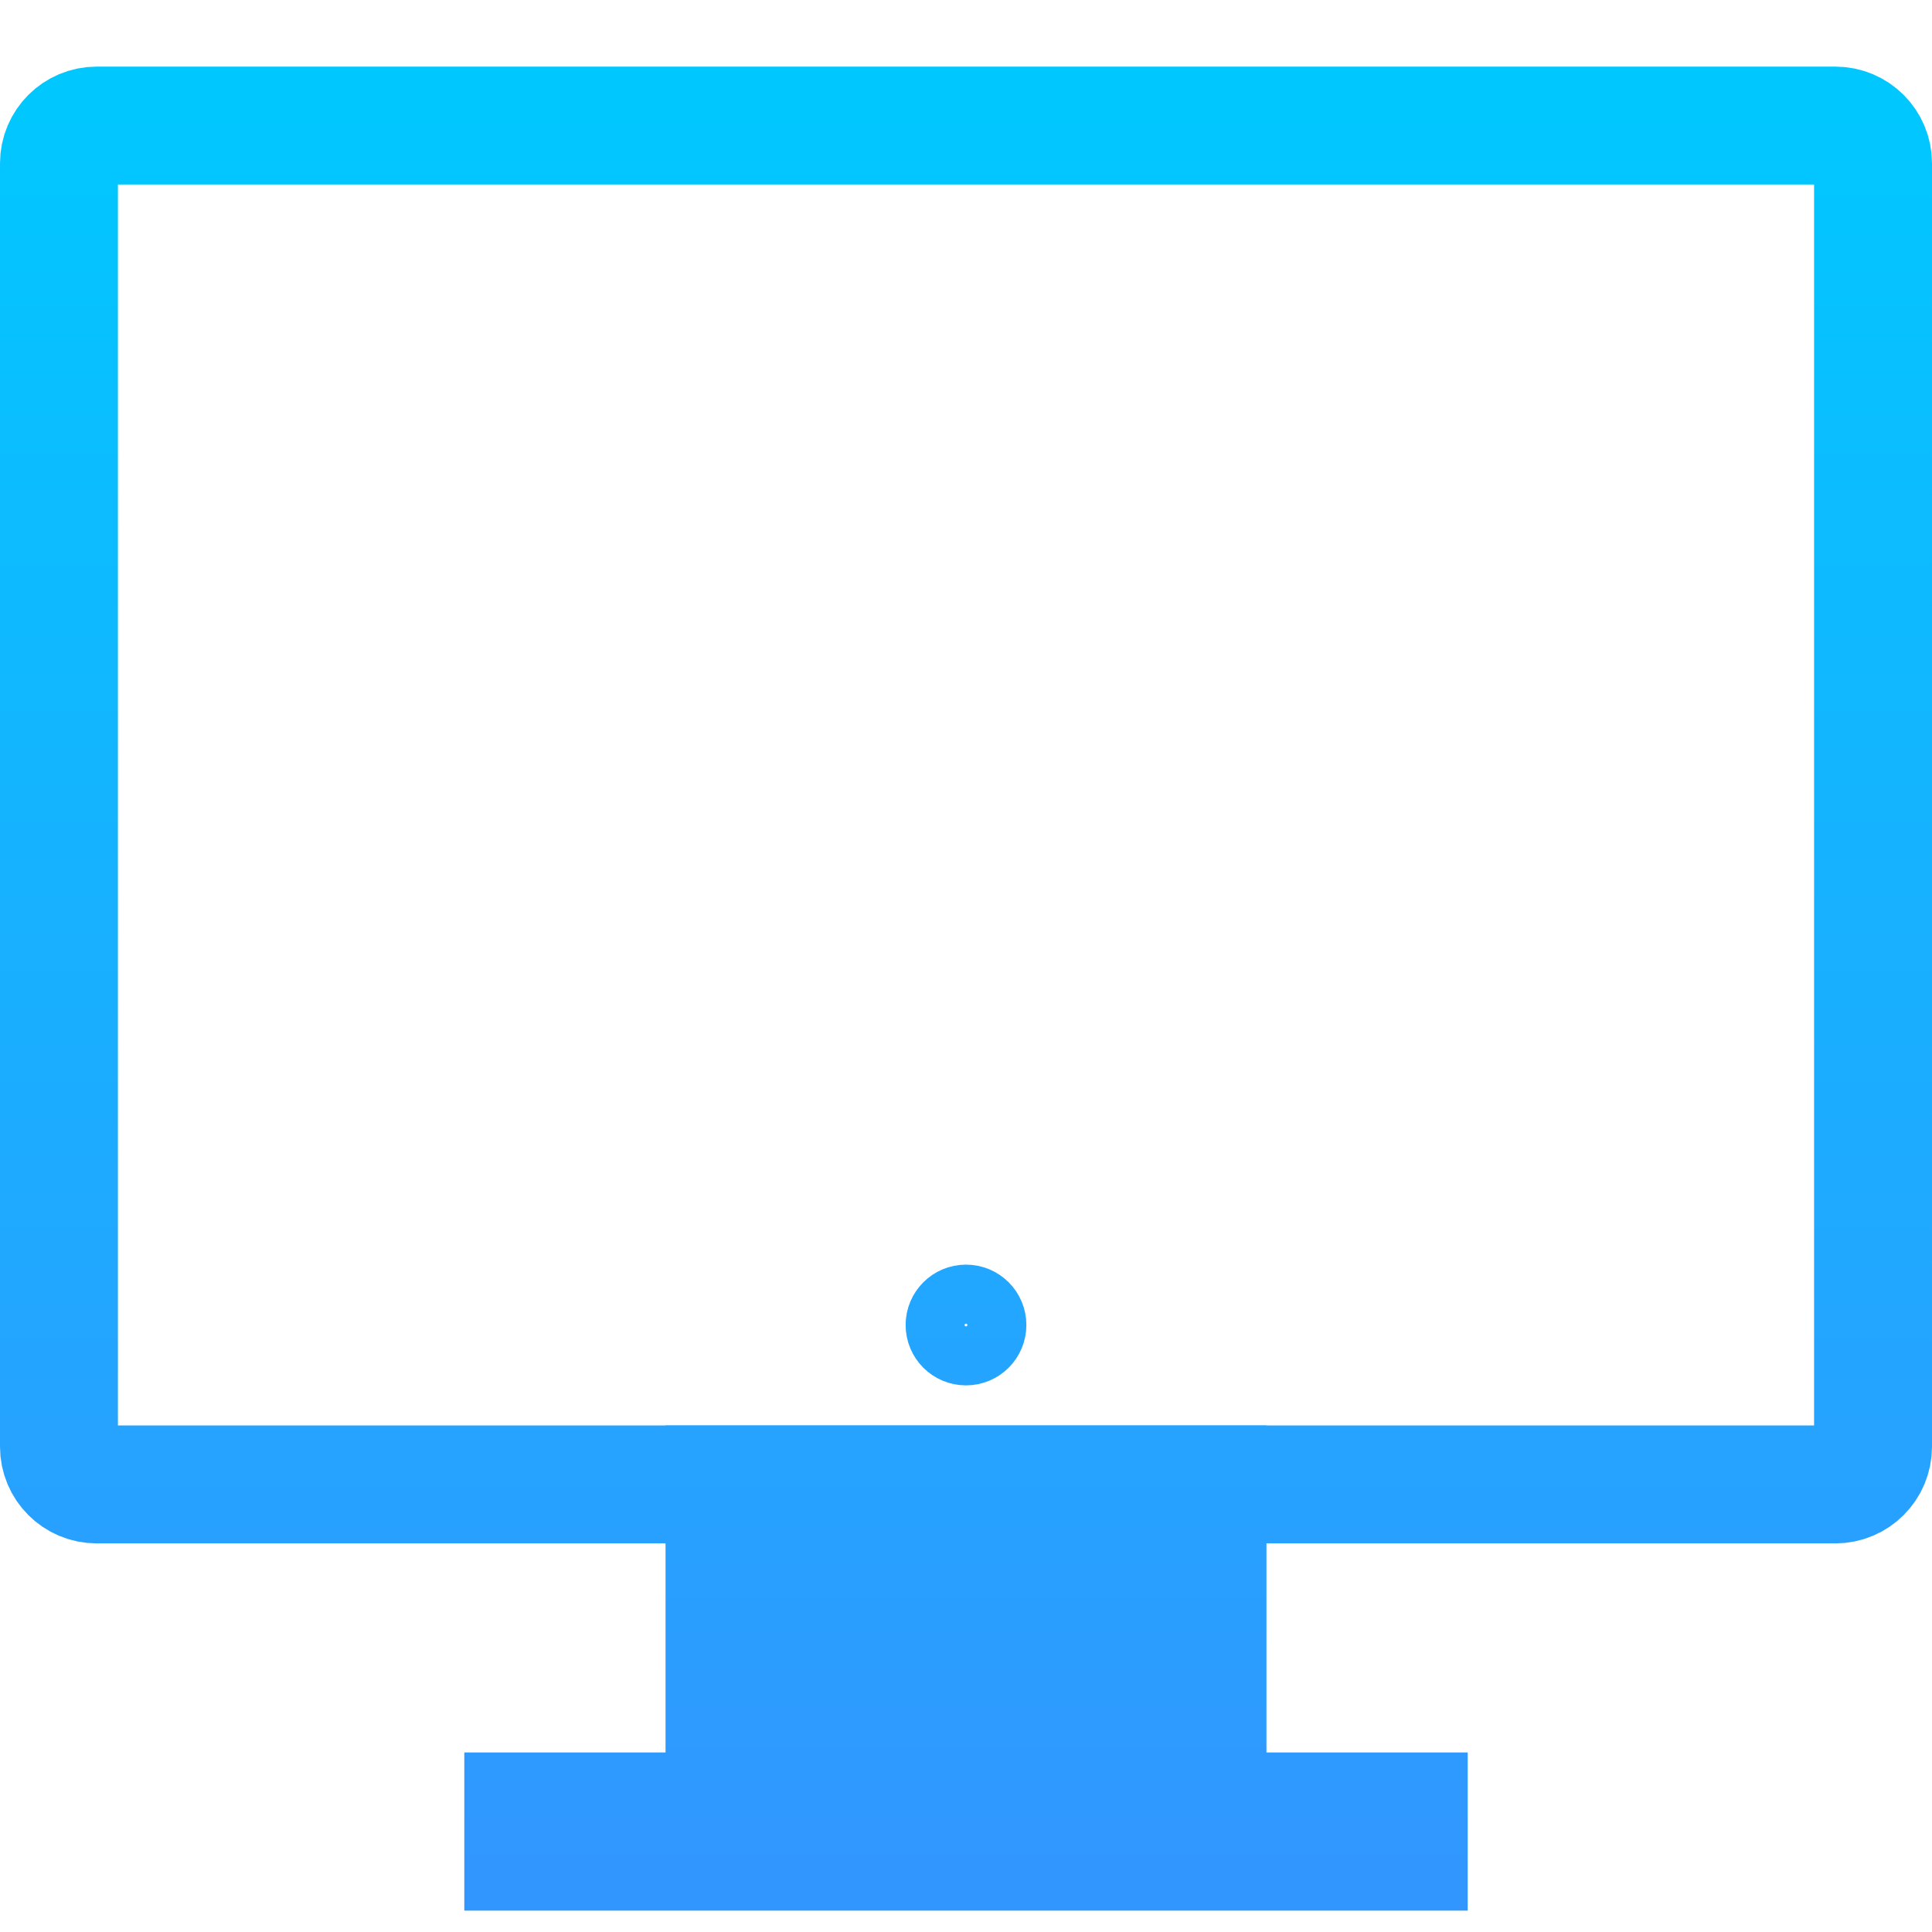
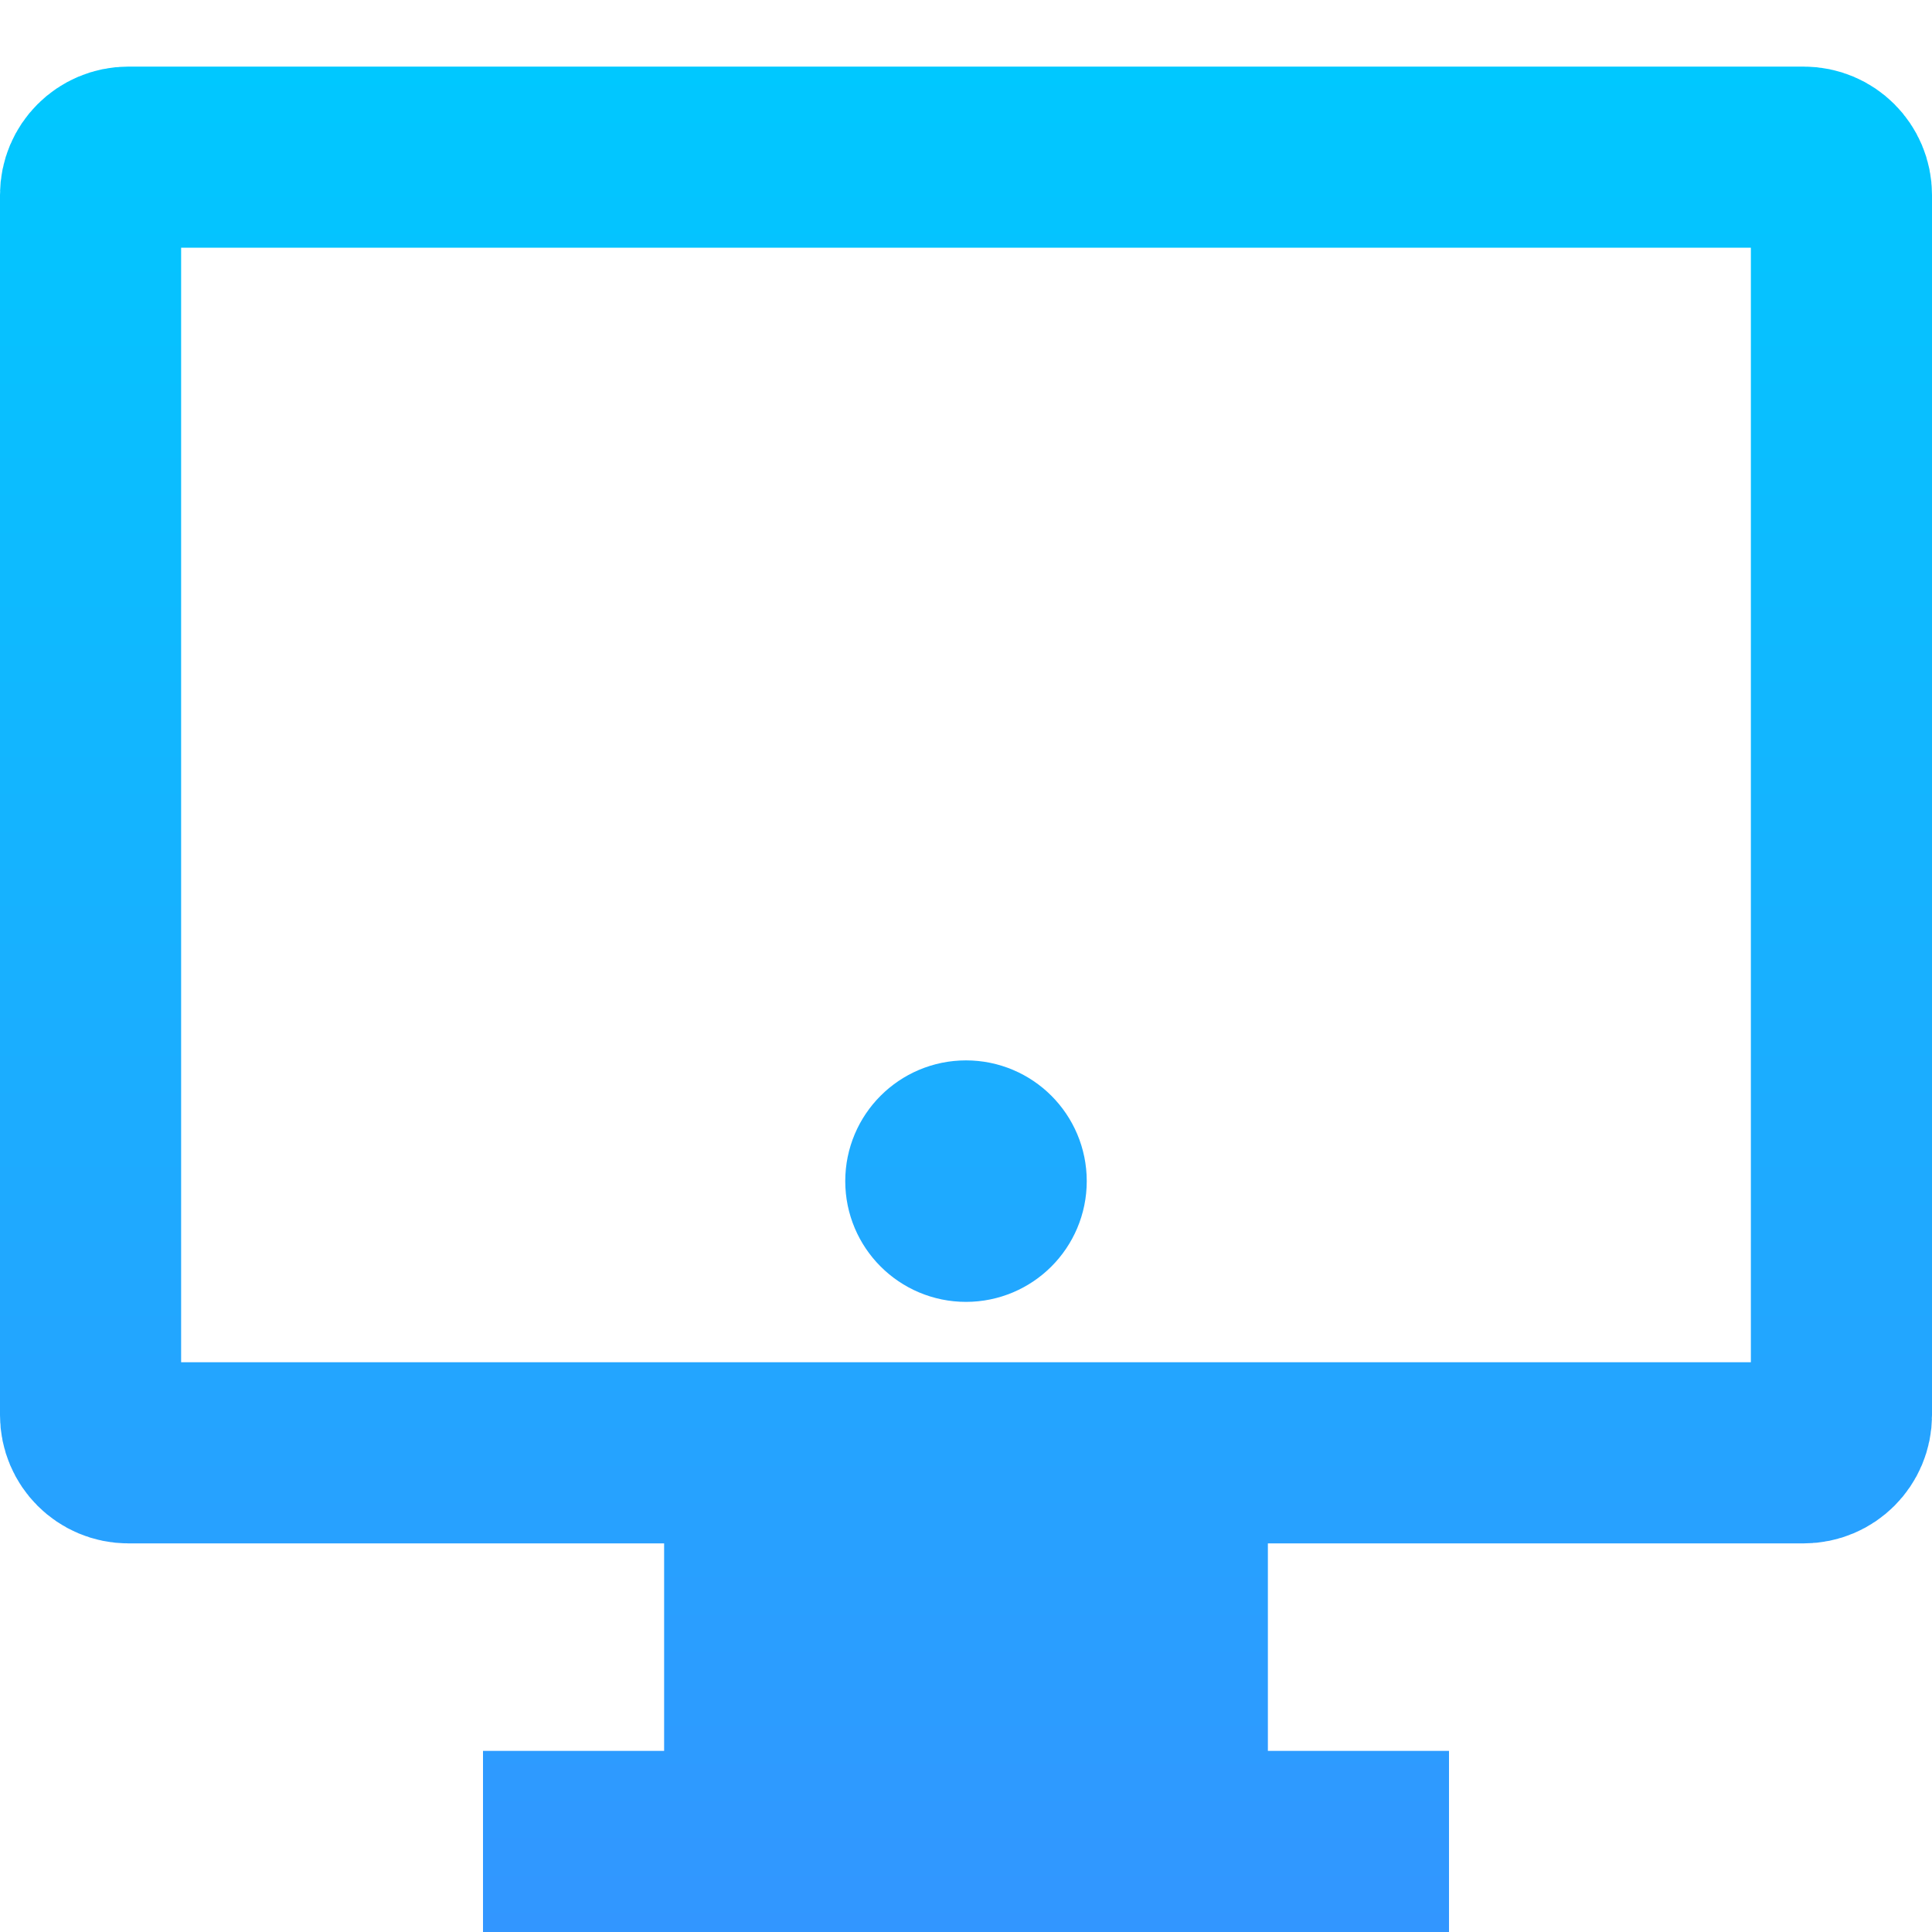
- <svg xmlns="http://www.w3.org/2000/svg" xmlns:xlink="http://www.w3.org/1999/xlink" width="512" height="512" id="svg5453" version="1.1">
-   <defs id="defs5455">
+ <svg xmlns="http://www.w3.org/2000/svg" xmlns:xlink="http://www.w3.org/1999/xlink" height="512" width="512" version="1.1">
+   <defs>
    <linearGradient id="linearGradient4203">
-       <stop style="stop-color:#3296ff;stop-opacity:1" offset="0" id="stop4205" />
-       <stop style="stop-color:#00c8ff;stop-opacity:1" offset="1" id="stop4207" />
+       <stop style="stop-color:#3296ff" offset="0" />
+       <stop style="stop-color:#00c8ff" offset="1" />
    </linearGradient>
-     <linearGradient xlink:href="#linearGradient4203" id="linearGradient4211" gradientUnits="userSpaceOnUse" x1="640.571" y1="542.132" x2="640.571" y2="53.45" />
-     <linearGradient xlink:href="#linearGradient4203" id="linearGradient4213" gradientUnits="userSpaceOnUse" x1="640.571" y1="542.132" x2="640.571" y2="53.45" />
-     <linearGradient xlink:href="#linearGradient4203" id="linearGradient4215" gradientUnits="userSpaceOnUse" x1="640.571" y1="542.132" x2="640.571" y2="53.45" />
-     <linearGradient xlink:href="#linearGradient4203" id="linearGradient4217" gradientUnits="userSpaceOnUse" x1="640.571" y1="542.132" x2="640.571" y2="53.45" />
-     <linearGradient xlink:href="#linearGradient4203" id="linearGradient4219" gradientUnits="userSpaceOnUse" x1="640.571" y1="542.132" x2="640.571" y2="53.45" />
-     <linearGradient xlink:href="#linearGradient4203" id="linearGradient4251" x1="640.571" y1="541.74" x2="640.571" y2="53.45" gradientUnits="userSpaceOnUse" />
+     <linearGradient id="linearGradient4211" y2="-164.79" xlink:href="#linearGradient4203" gradientUnits="userSpaceOnUse" x2="640.57" gradientTransform="matrix(.75001 0 0 .66029 160.13 162.26)" y1="583.89" x1="640.57" />
+     <linearGradient id="linearGradient4213" y2="43.905" xlink:href="#linearGradient4203" gradientUnits="userSpaceOnUse" x2="640.57" gradientTransform="matrix(.96516 0 0 .95349 22.318 11.588)" y1="562.37" x1="640.57" />
+     <linearGradient id="linearGradient4251" y2="242.65" xlink:href="#linearGradient4203" gradientUnits="userSpaceOnUse" x2="640.57" gradientTransform="matrix(2.0471 0 0 2.0471 -670.73 -443.28)" y1="484.14" x1="640.57" />
+     <linearGradient id="linearGradient4164" y2="132.46" xlink:href="#linearGradient4203" gradientUnits="userSpaceOnUse" x2="686.15" gradientTransform="matrix(.98849 0 0 .98849 -37.678 -77.483)" y1="632.56" x1="686.15" />
  </defs>
-   <g id="layer1" transform="translate(-384.5714,-35.798)">
-     <g id="g4253">
-       <path id="rect4254" d="m 576.572,429.189 0,61.681 0,17.623 0,17.623 127.998,0 0,-17.623 0,-17.623 0,-61.681 z" style="opacity:1;fill:#000000;fill-opacity:0;stroke:url(#linearGradient4211);stroke-width:31.25;stroke-miterlimit:4;stroke-dasharray:none;stroke-opacity:1" />
-       <rect ry="10" y="69.075" x="400.196" height="360.113" width="480.75" id="rect4173" style="opacity:1;fill:#000000;fill-opacity:0;stroke:url(#linearGradient4213);stroke-width:31.25;stroke-miterlimit:4;stroke-dasharray:none;stroke-opacity:1" />
-       <rect y="515.841" x="523.24" height="10.666" width="234.663" id="rect4295" style="opacity:1;fill:#000000;fill-opacity:0;stroke:url(#linearGradient4215);stroke-width:31.25;stroke-miterlimit:4;stroke-dasharray:none;stroke-opacity:1" />
-       <path style="opacity:1;fill:#000000;fill-opacity:0;stroke:url(#linearGradient4217);stroke-width:31.25;stroke-miterlimit:4;stroke-dasharray:none;stroke-opacity:1" d="m 606.321,453.133 0,31.206 0,8.916 0,8.916 68.501,0 0,-8.916 0,-8.916 0,-31.206 z" id="path4177" />
-       <path id="path4179" d="m 626.966,469.75 0,10.057 0,2.874 0,2.874 27.211,0 0,-2.874 0,-2.874 0,-10.057 z" style="opacity:1;fill:#000000;fill-opacity:0;stroke:url(#linearGradient4219);stroke-width:31.25;stroke-miterlimit:4;stroke-dasharray:none;stroke-opacity:1" />
-       <circle r="7.816" cy="386.939" cx="640.571" id="path3072-0" style="opacity:1;fill:#000000;fill-opacity:0;fill-rule:evenodd;stroke:url(#linearGradient4251);stroke-width:16.368;stroke-linejoin:miter;stroke-miterlimit:4;stroke-dasharray:none;stroke-opacity:1" />
-     </g>
+   <g transform="translate(-384.57 -35.798)">
+     <path style="fill-opacity:0;stroke:url(#linearGradient4211);stroke-width:64" d="m592.57 445.65v40.727 11.636 11.636h96v-11.636-11.636-40.727z" />
+     <rect style="fill-opacity:0;stroke:url(#linearGradient4213);stroke-width:48" rx="10" ry="10" height="343.36" width="464" y="77.45" x="408.57" />
+     <circle r="16" style="fill-opacity:0;stroke:url(#linearGradient4251);stroke-width:32" cx="640.57" cy="348.81" />
+     <path style="fill-rule:evenodd;stroke:url(#linearGradient4164);stroke-width:48" d="m512.57 523.8h256" />
  </g>
</svg>
